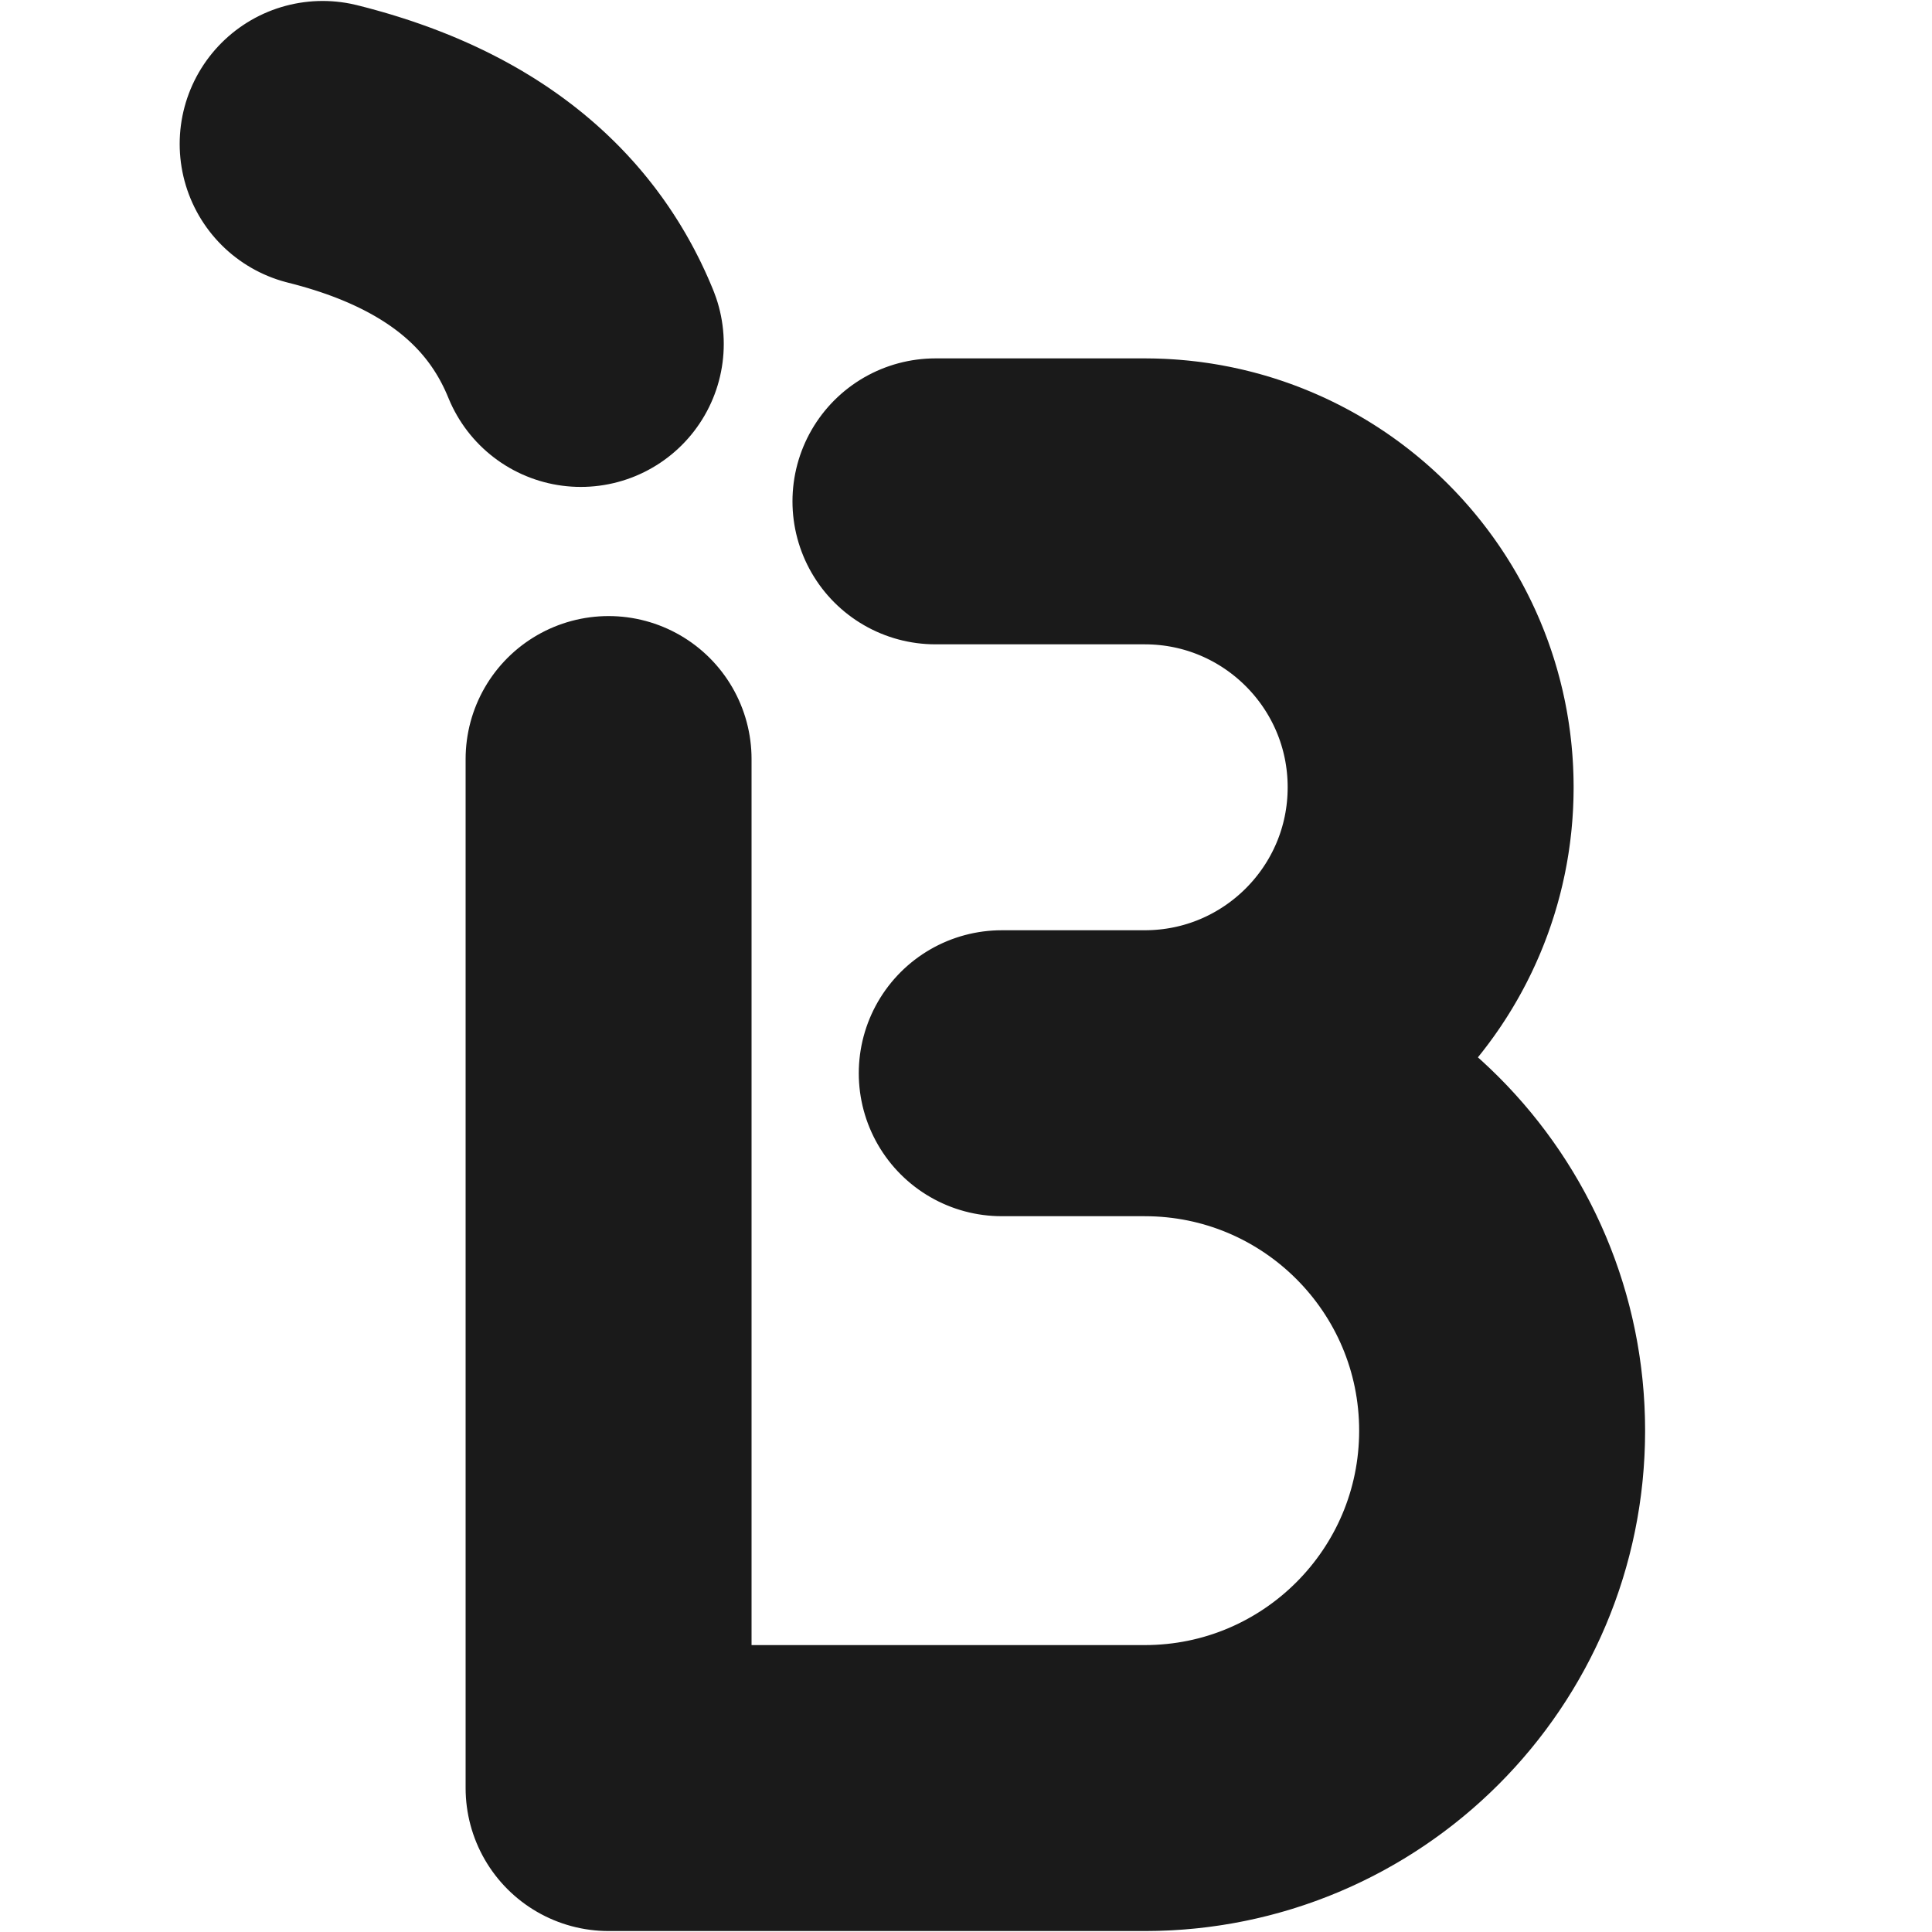
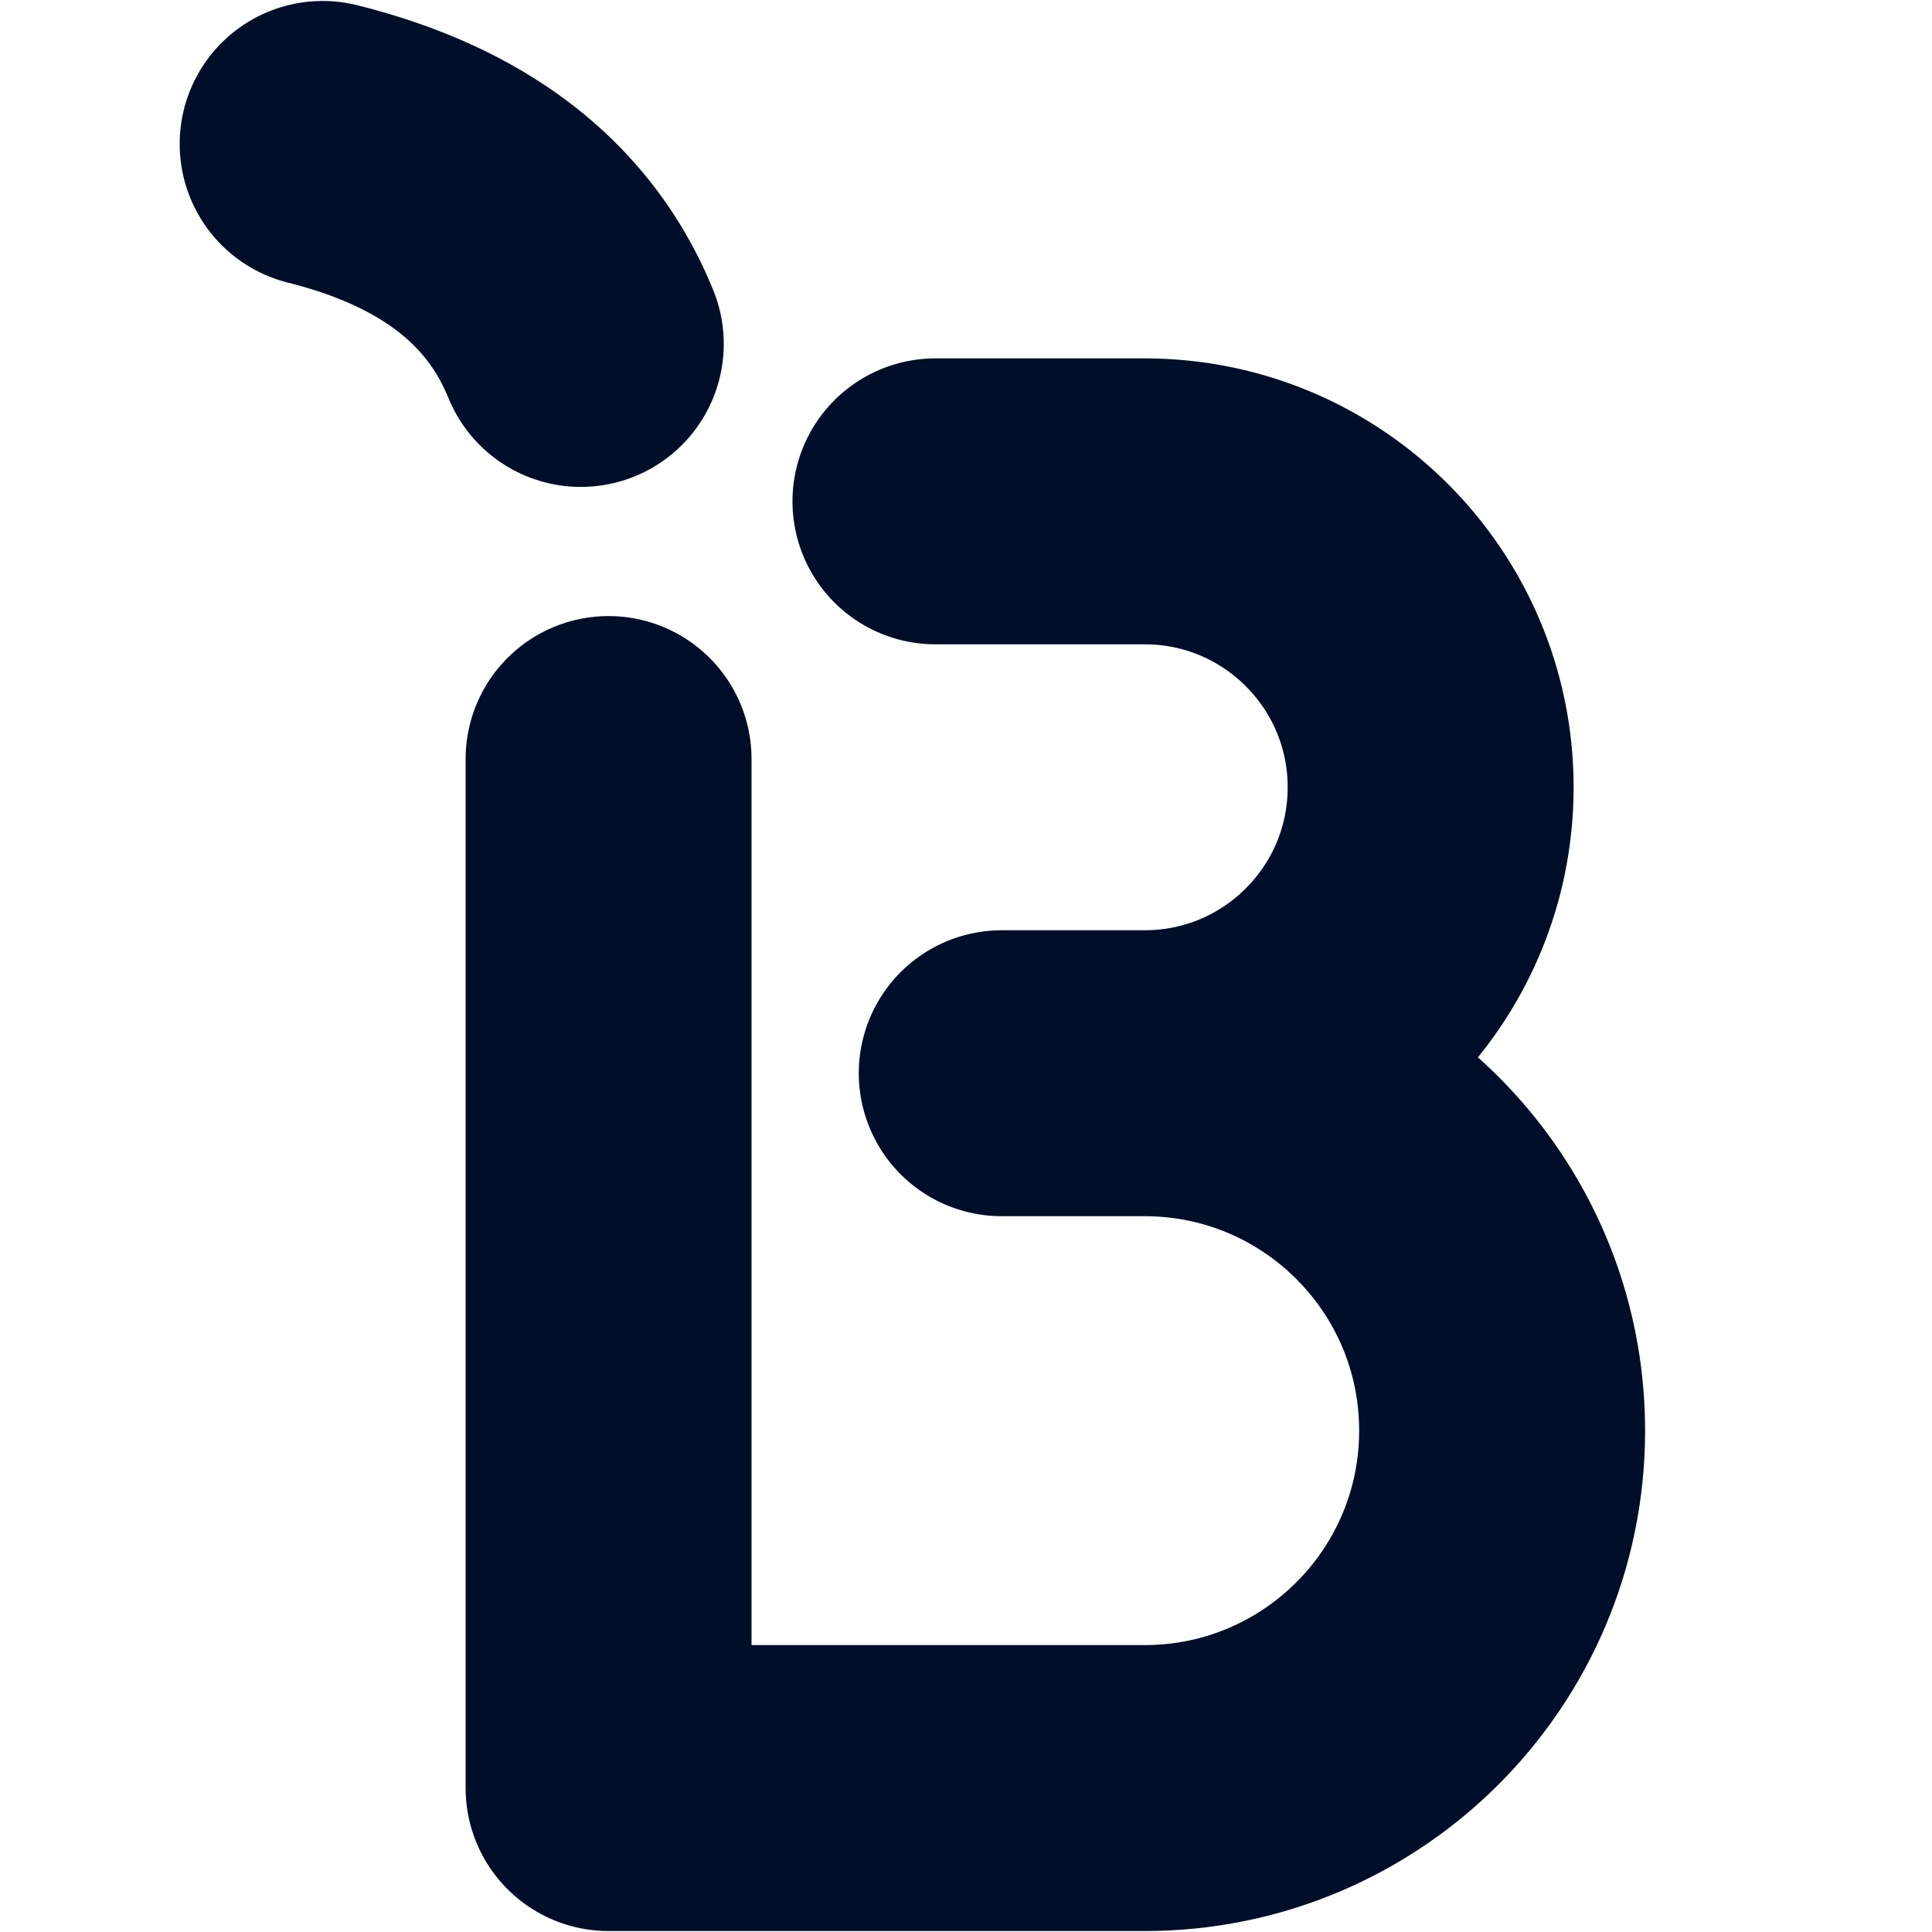
<svg xmlns="http://www.w3.org/2000/svg" viewBox="-50 -50 100 100">
-   <g transform="scale(1.85)" fill="none" stroke="hsl(0, 0%, 10%)" stroke-width="8" stroke-linecap="round" stroke-linejoin="round">
+   <g transform="scale(1.85)" fill="none" stroke="hsl(220, 100%, 8%)" stroke-width="8" stroke-linecap="round" stroke-linejoin="round">
    <path d="M -10 -13 q 0 -8 -8 -10" stroke-dasharray="14.01 18.5" stroke-dashoffset="-4.5" />
    <path d="M -10 -13 h 15 a 8 8 0 0 1 0 16 h -4 h 4 a 10 10 0 0 1 0 20 h -15 v -36" stroke-dasharray="114.2 146.28" stroke-dashoffset="-9.145" />
  </g>
</svg>
